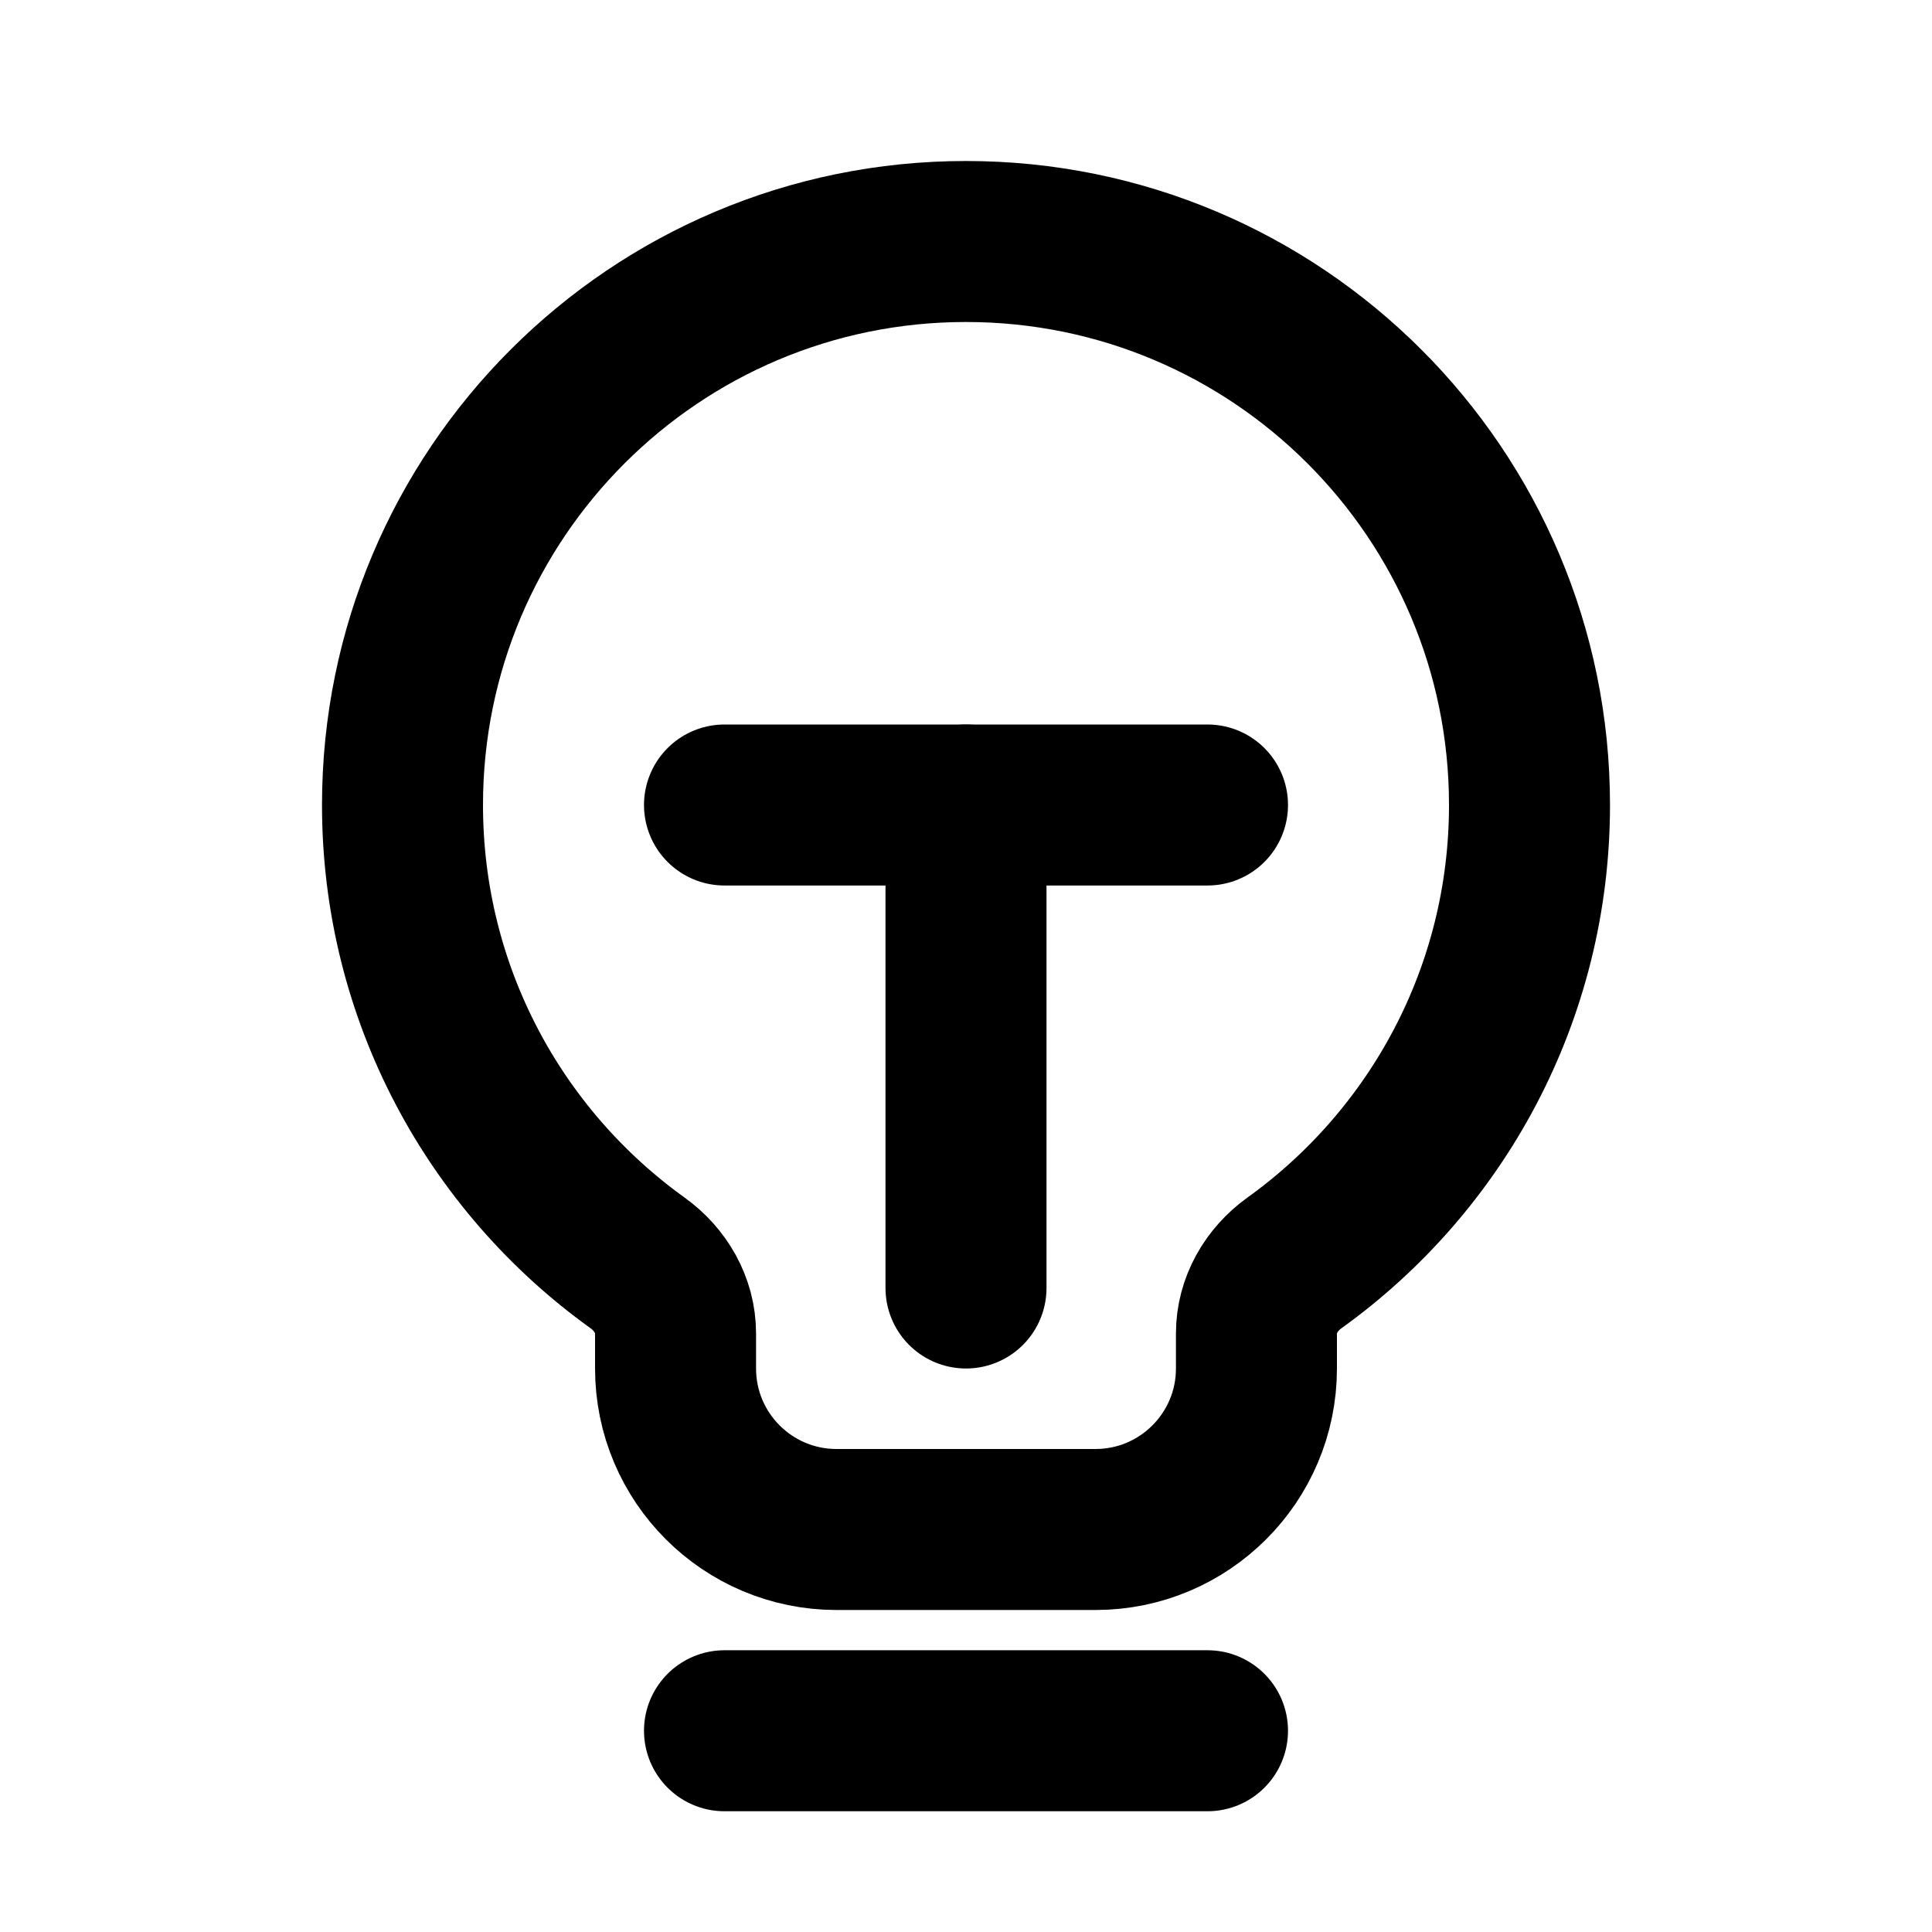
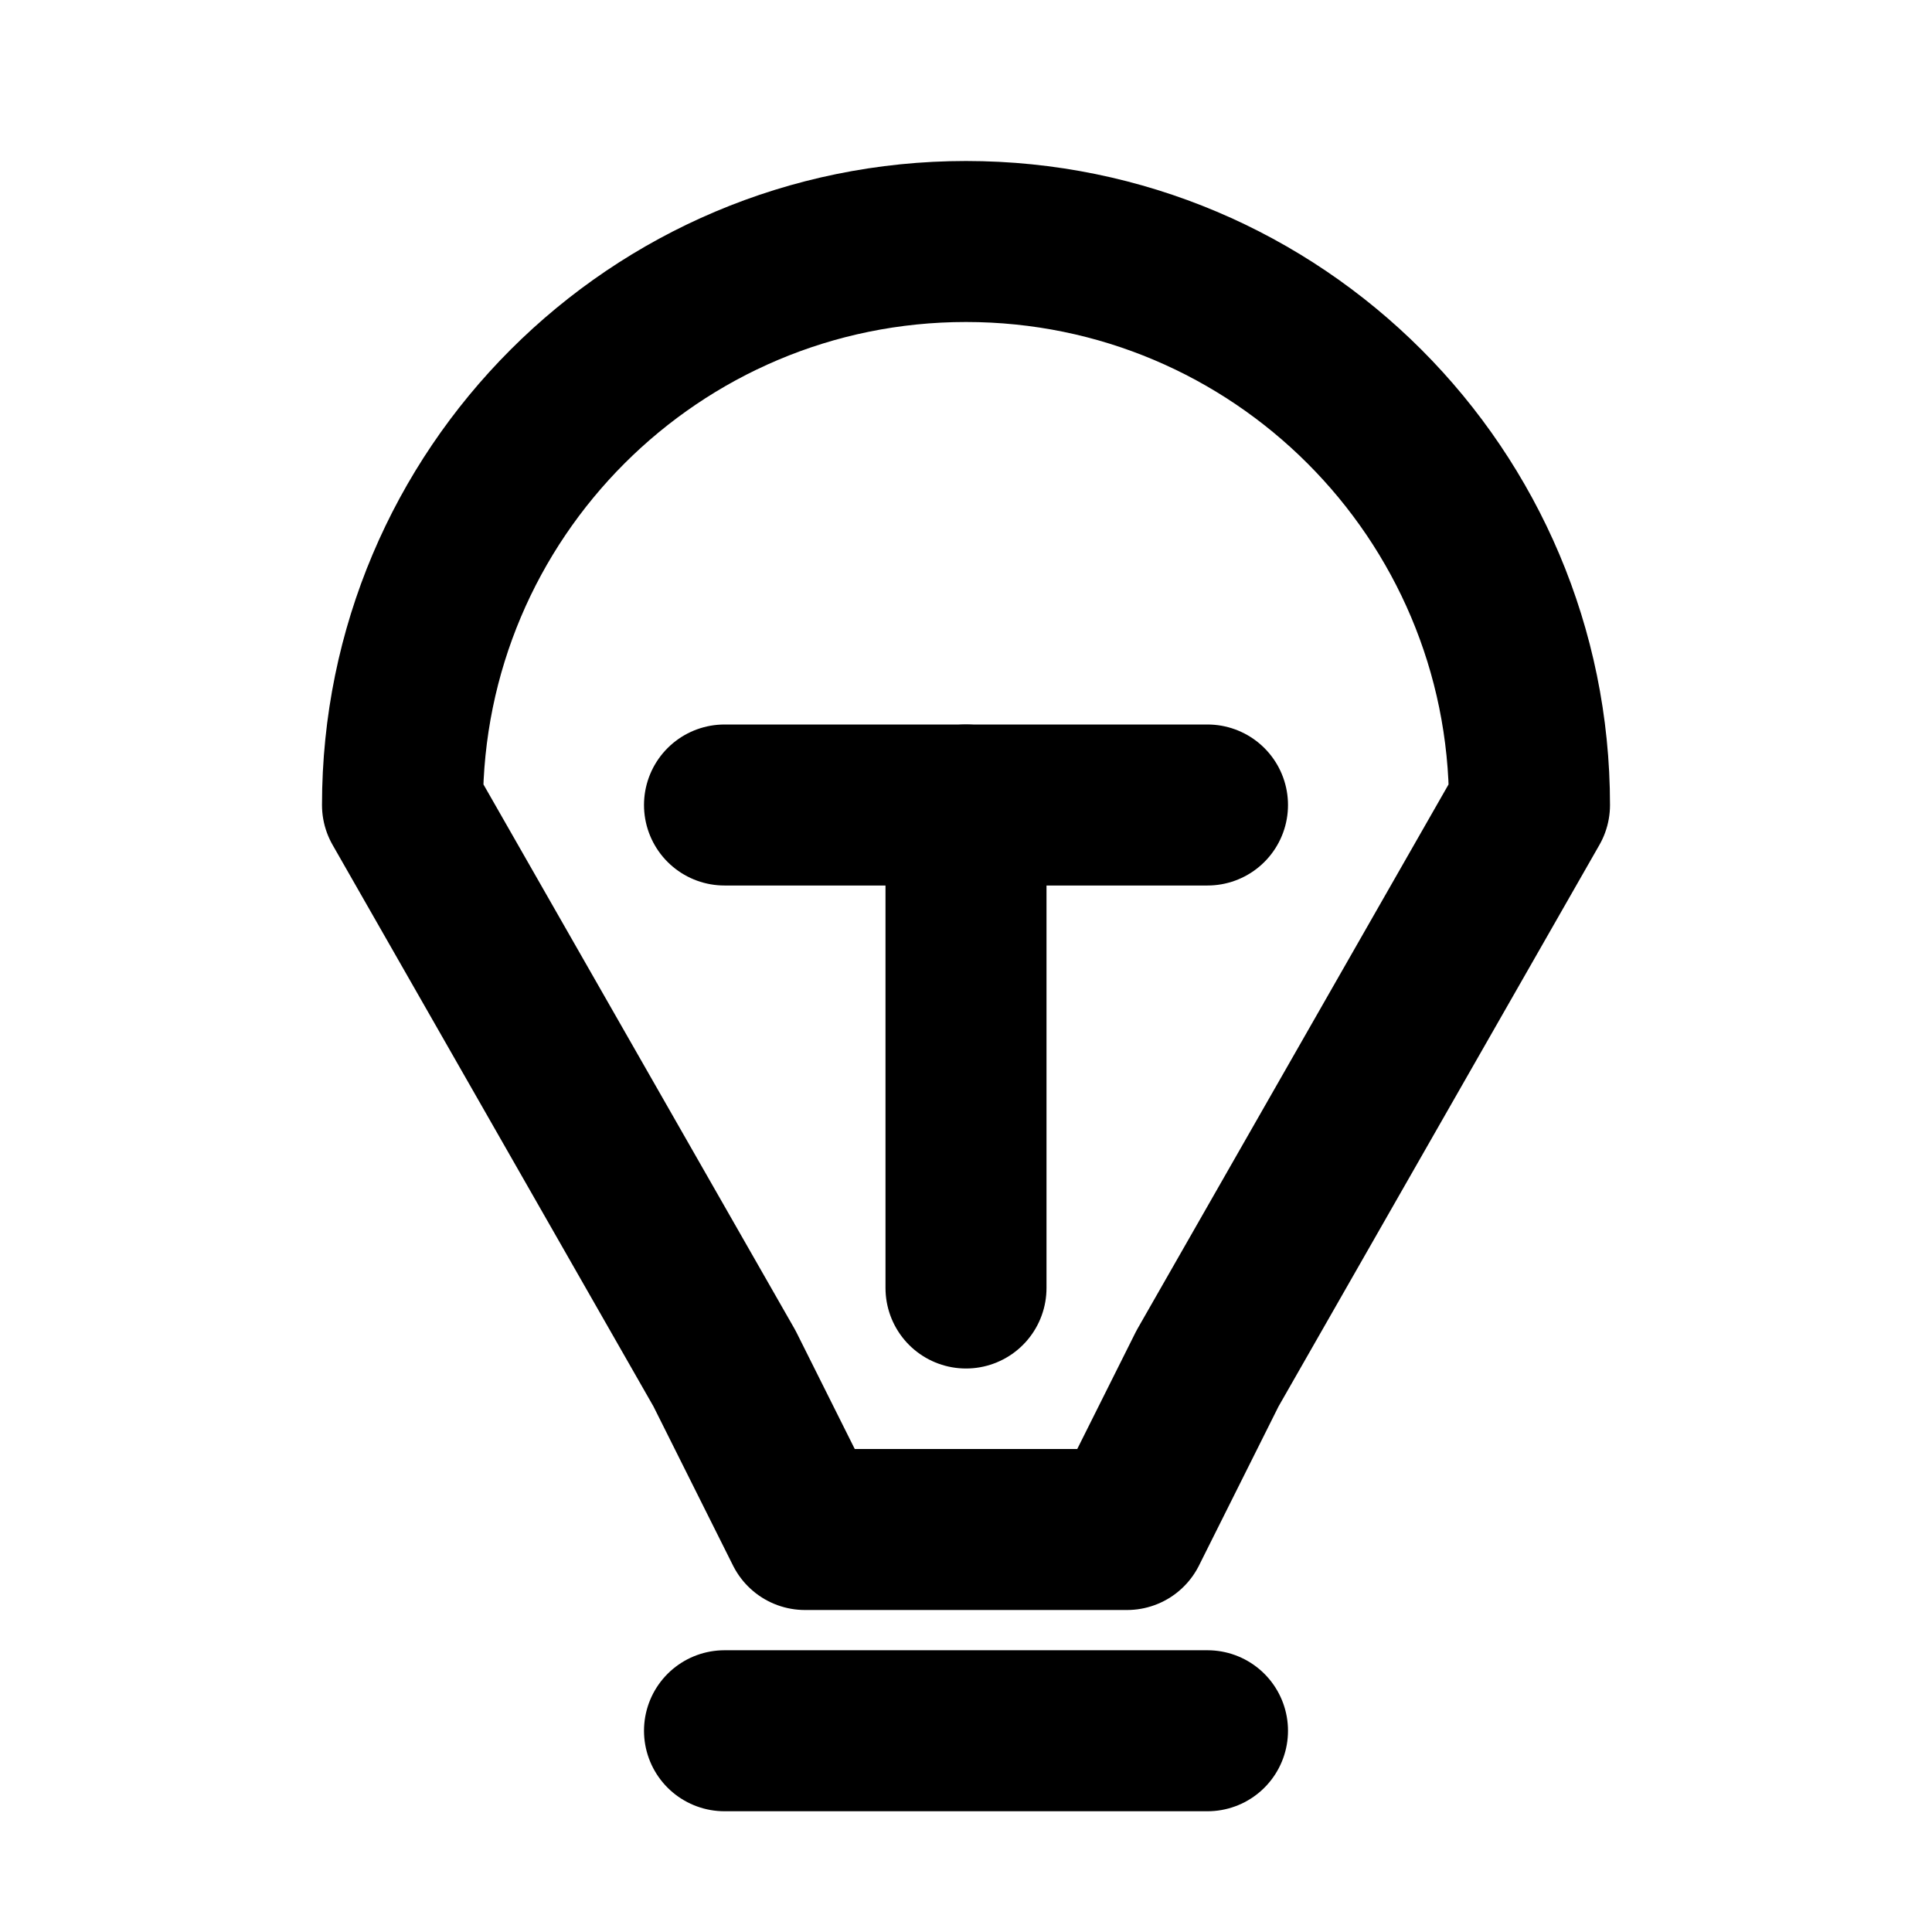
<svg xmlns="http://www.w3.org/2000/svg" width="24" height="24" viewBox="0 0 24 24" fill="none">
  <path d="M9 21.5H15" stroke="black" stroke-width="2" stroke-linecap="round" />
-   <path d="M12 3C8.134 3 5 6.134 5 10C5 12.344 6.152 14.419 7.921 15.689C8.206 15.894 8.392 16.214 8.392 16.565V17C8.392 18.105 9.288 19 10.392 19H13.608C14.712 19 15.608 18.105 15.608 17V16.565C15.608 16.214 15.794 15.894 16.079 15.689C17.848 14.419 19 12.344 19 10C19 6.134 15.866 3 12 3Z" stroke="black" stroke-width="2" stroke-linecap="round" />
+   <path d="M19 10A7 7 0 0 0 5 10L9 17L10 19H14L15 17L19 10Z" stroke="black" stroke-width="2" stroke-linecap="round" stroke-linejoin="round" />
  <path d="M9 10H15" stroke="black" stroke-width="2" stroke-linecap="round" />
  <path d="M12 10V16" stroke="black" stroke-width="2" stroke-linecap="round" />
</svg>
